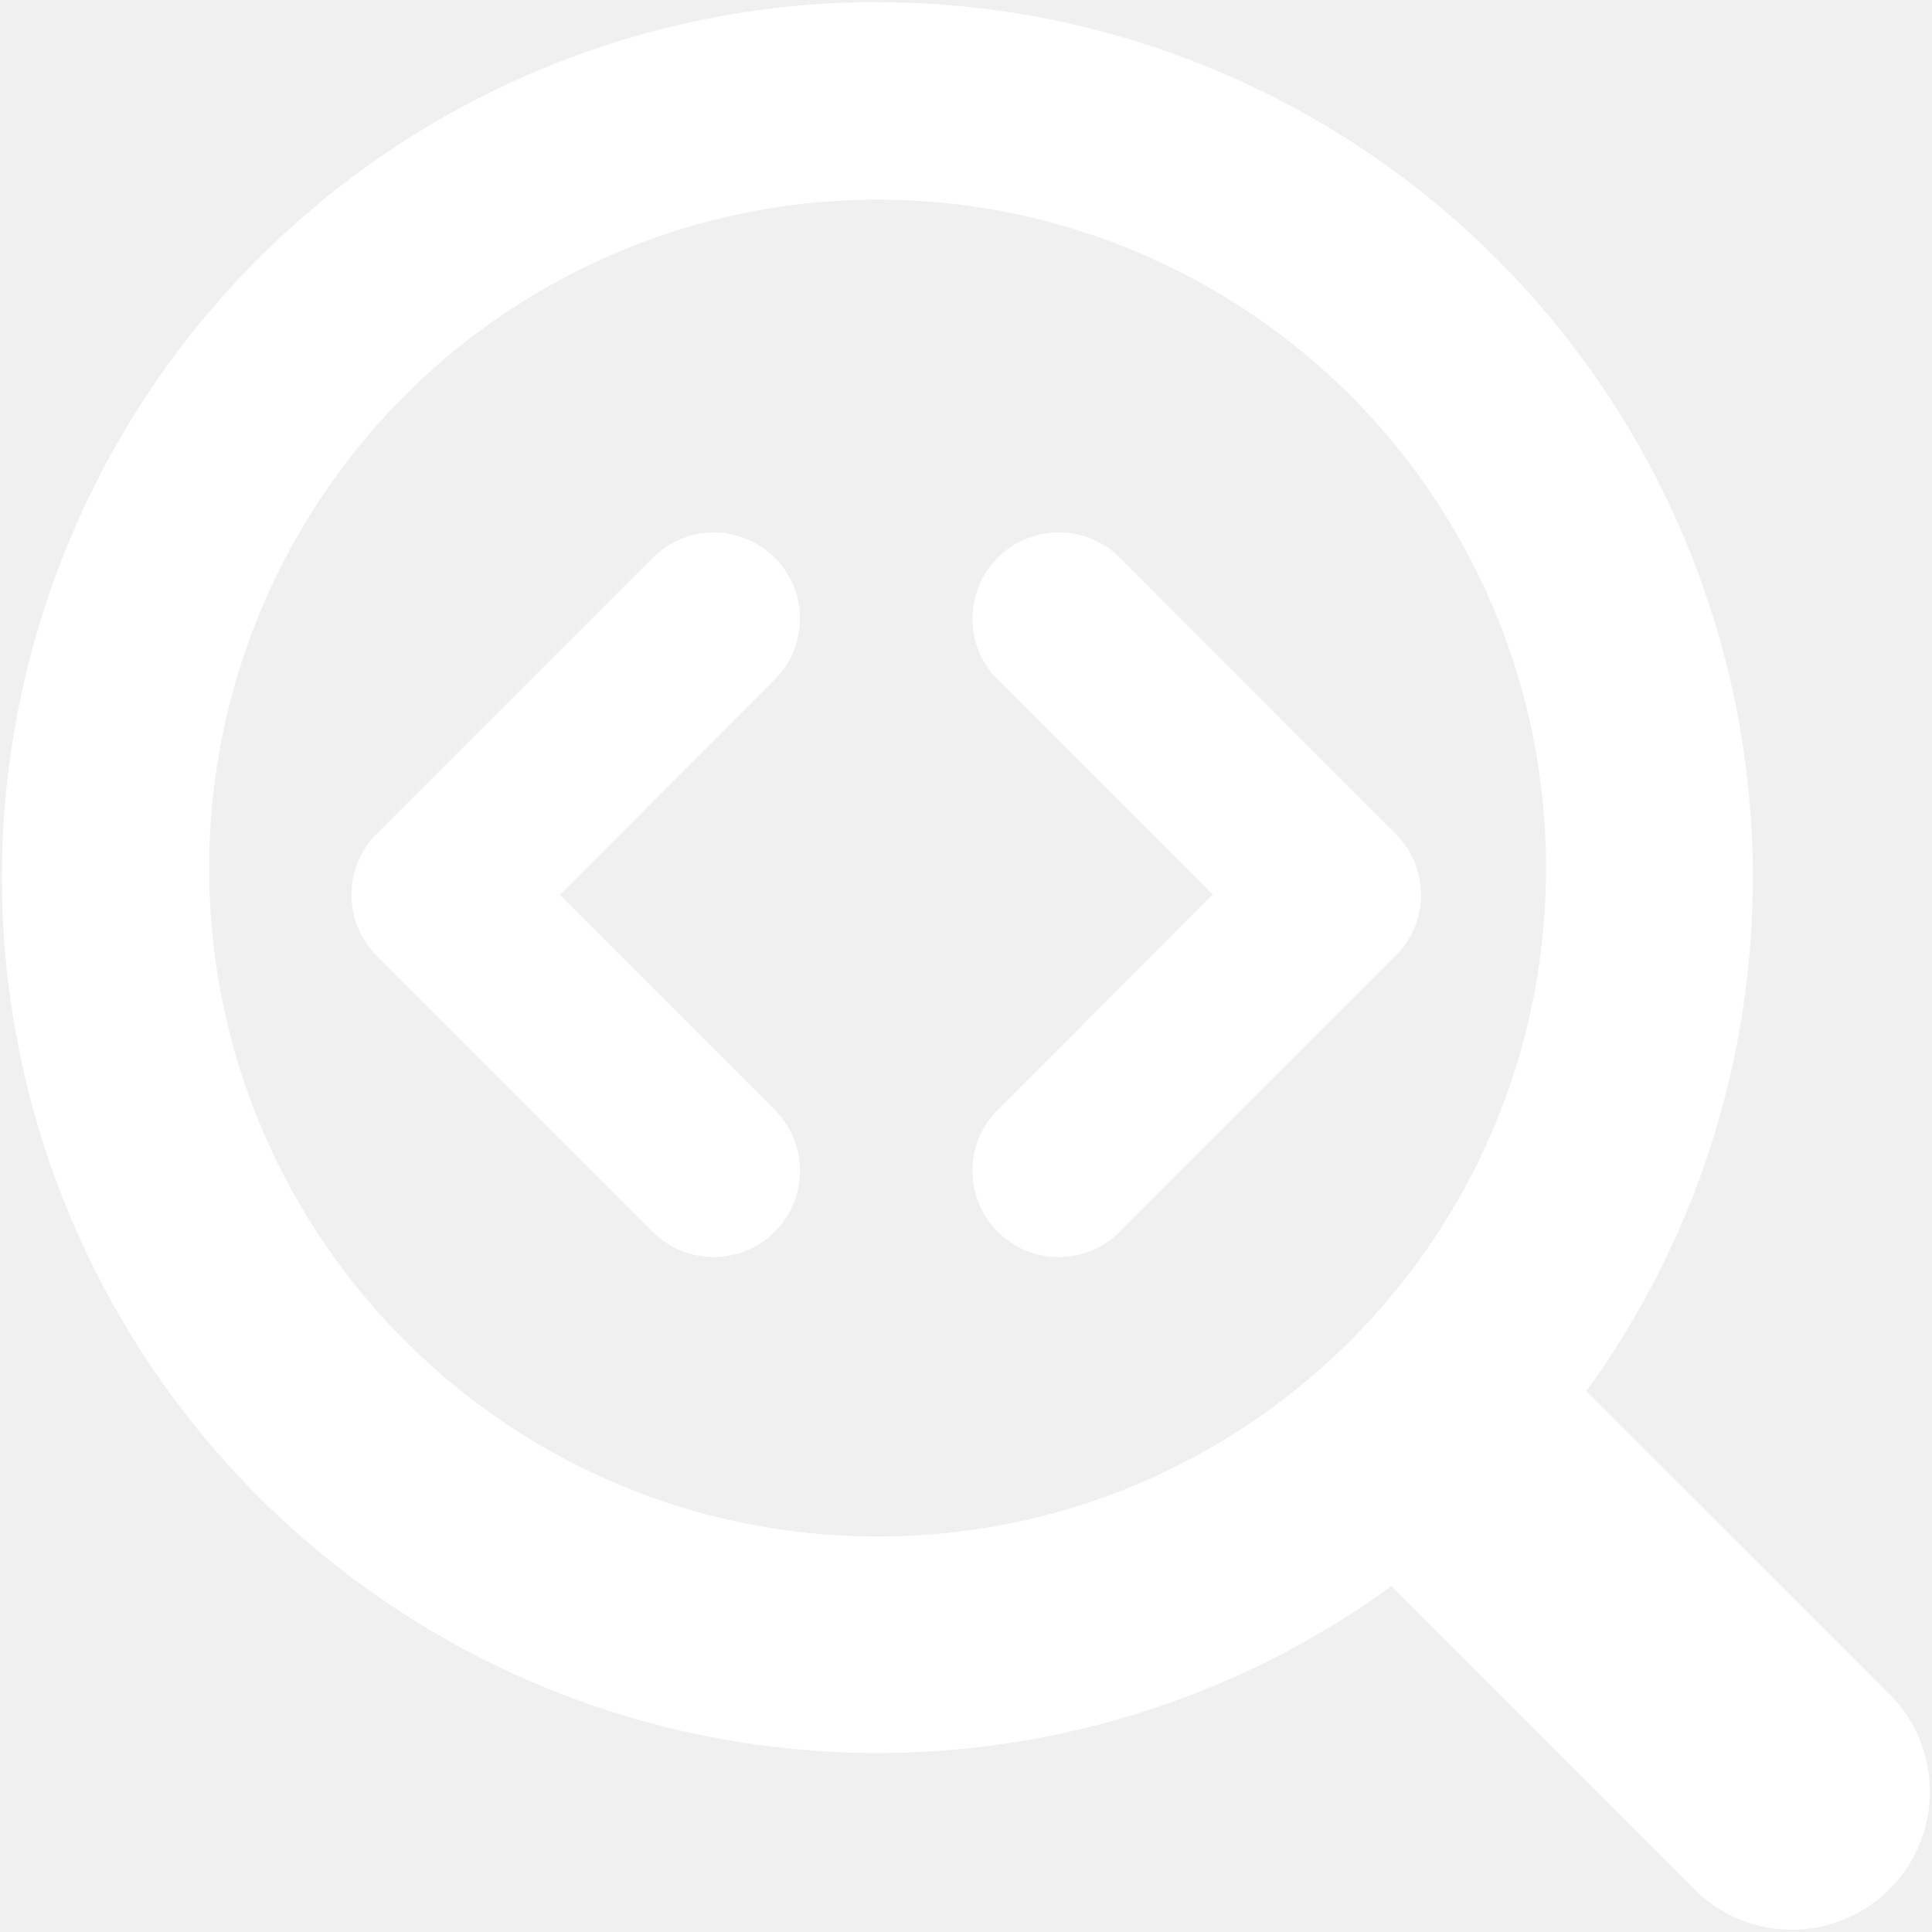
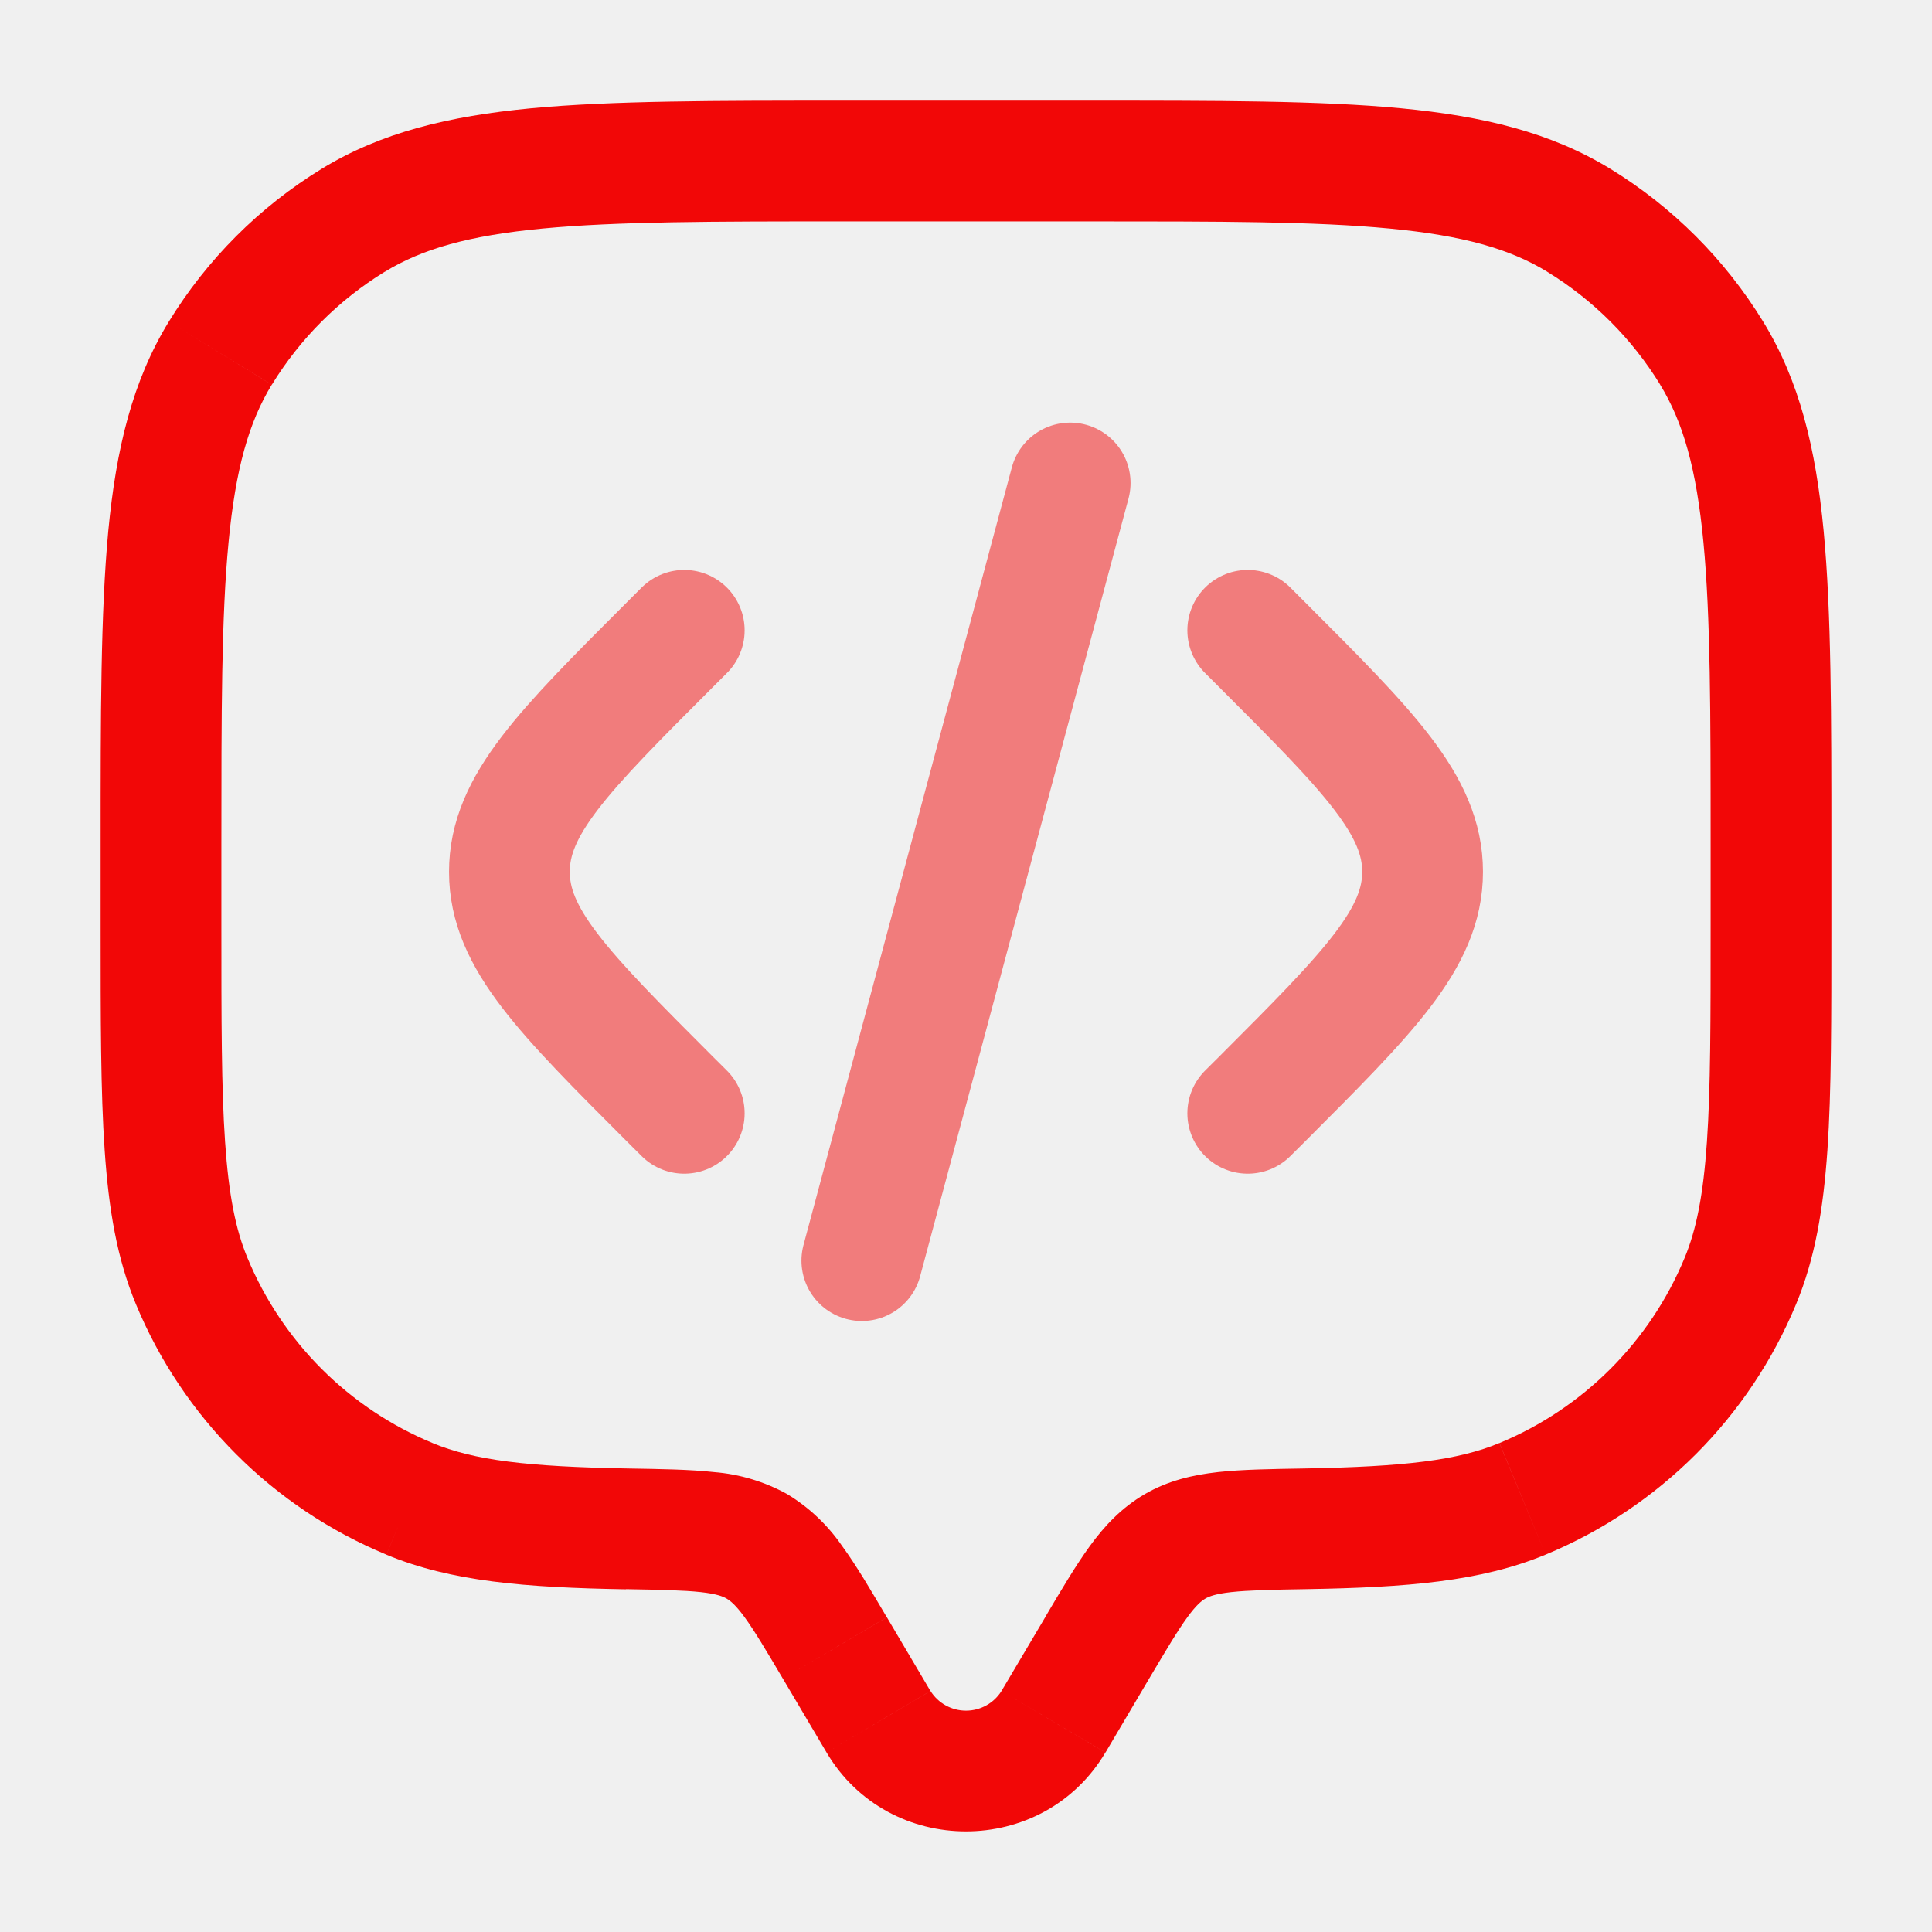
- <svg xmlns="http://www.w3.org/2000/svg" width="1.2rem" height="1.2rem" viewBox="0 0 14 14">
-   <path fill="white" fill-rule="evenodd" d="M1.516 6.36a4.844 4.844 0 1 1 9.687 0a4.844 4.844 0 0 1-9.687 0M6.359.015a6.344 6.344 0 1 0 3.723 11.48l2.195 2.195a1 1 0 0 0 1.415-1.414l-2.196-2.195A6.344 6.344 0 0 0 6.36.016Zm-.745 4.026a.625.625 0 0 1 0 .884L4.056 6.484l1.558 1.558a.625.625 0 0 1-.884.884l-2-2a.625.625 0 0 1 0-.884l2-2a.625.625 0 0 1 .884 0Zm2.5 0a.625.625 0 0 0-.884.884l1.558 1.558L7.23 8.042a.625.625 0 0 0 .884.884l2-2a.625.625 0 0 0 0-.884z" clip-rule="evenodd" />
+ <svg xmlns="http://www.w3.org/2000/svg" width="1.2rem" height="1.2rem" viewBox="0 0 24 24">
+   <g fill="none">
+     <path fill="#f20707" d="m13.087 21.388l.645.382zm.542-.916l-.646-.382zm-3.258 0l-.645.382zm.542.916l.646-.382zm-8.532-5.475l.693-.287zm5.409 3.078l-.013.75zm-2.703-.372l-.287.693zm16.532-2.706l.693.287zm-5.409 3.078l-.012-.75zm2.703-.372l.287.693zm.7-15.882l-.392.64zm1.65 1.65l.64-.391zM4.388 2.738l-.392-.64zm-1.651 1.65l-.64-.391zM9.403 19.21l.377-.649zm4.33 2.56l.541-.916l-1.29-.764l-.543.916zm-4.007-.916l.542.916l1.29-.764l-.541-.916zm2.715.152a.52.52 0 0 1-.882 0l-1.291.764c.773 1.307 2.69 1.307 3.464 0zM10.5 2.75h3v-1.5h-3zm10.75 7.75v1h1.5v-1zm-18.5 1v-1h-1.5v1zm-1.5 0c0 1.155 0 2.058.05 2.787c.05.735.153 1.347.388 1.913l1.386-.574c-.147-.352-.233-.782-.278-1.441c-.046-.666-.046-1.51-.046-2.685zm6.553 6.742c-1.256-.022-1.914-.102-2.43-.316L4.8 19.313c.805.334 1.721.408 2.977.43zM1.688 16.2A5.75 5.75 0 0 0 4.8 19.312l.574-1.386a4.25 4.25 0 0 1-2.3-2.3zm19.562-4.7c0 1.175 0 2.019-.046 2.685c-.045.659-.131 1.089-.277 1.441l1.385.574c.235-.566.338-1.178.389-1.913c.05-.729.049-1.632.049-2.787zm-5.027 8.241c1.256-.021 2.172-.095 2.977-.429l-.574-1.386c-.515.214-1.173.294-2.428.316zm4.704-4.115a4.25 4.25 0 0 1-2.3 2.3l.573 1.386a5.75 5.75 0 0 0 3.112-3.112zM13.5 2.75c1.651 0 2.837 0 3.762.089c.914.087 1.495.253 1.959.537l.783-1.279c-.739-.452-1.577-.654-2.6-.752c-1.012-.096-2.282-.095-3.904-.095zm9.25 7.75c0-1.622 0-2.891-.096-3.904c-.097-1.023-.299-1.862-.751-2.6l-1.28.783c.285.464.451 1.045.538 1.96c.088.924.089 2.11.089 3.761zm-3.53-7.124a4.25 4.25 0 0 1 1.404 1.403l1.279-.783a5.75 5.75 0 0 0-1.899-1.899zM10.5 1.25c-1.622 0-2.891 0-3.904.095c-1.023.098-1.862.3-2.6.752l.783 1.28c.464-.285 1.045-.451 1.96-.538c.924-.088 2.11-.089 3.761-.089zM2.75 10.5c0-1.651 0-2.837.089-3.762c.087-.914.253-1.495.537-1.959l-1.279-.783c-.452.738-.654 1.577-.752 2.6C1.25 7.61 1.25 8.878 1.25 10.5zm1.246-8.403a5.75 5.75 0 0 0-1.899 1.899l1.28.783a4.25 4.25 0 0 1 1.402-1.403zm7.02 17.993c-.202-.343-.38-.646-.554-.884a2.229 2.229 0 0 0-.682-.645l-.754 1.297c.047.028.112.078.224.232c.121.166.258.396.476.764zm-3.24-.349c.44.008.718.014.93.037c.198.022.275.054.32.08l.754-1.297a2.244 2.244 0 0 0-.909-.274c-.298-.033-.657-.038-1.069-.045zm6.498 1.113c.218-.367.355-.598.476-.764c.112-.154.177-.204.224-.232l-.754-1.297c-.29.17-.5.395-.682.645c-.173.238-.352.54-.555.884zm1.924-2.612c-.412.007-.771.012-1.069.045c-.311.035-.616.104-.909.274l.754 1.297c.045-.026.122-.058.32-.08c.212-.023.49-.03.93-.037z" />
+     <path stroke="#f20707" stroke-linecap="round" stroke-width="1.5" d="m15.5 7.83l.172.172c1.333 1.333 2 2 2 2.828c0 .829-.667 1.495-2 2.829l-.172.171M13.294 6L12 10.83l-1.294 4.83M8.5 7.83l-.172.172c-1.333 1.333-2 2-2 2.828c0 .829.667 1.495 2 2.829l.172.171" opacity="0.5" />
+   </g>
</svg>
